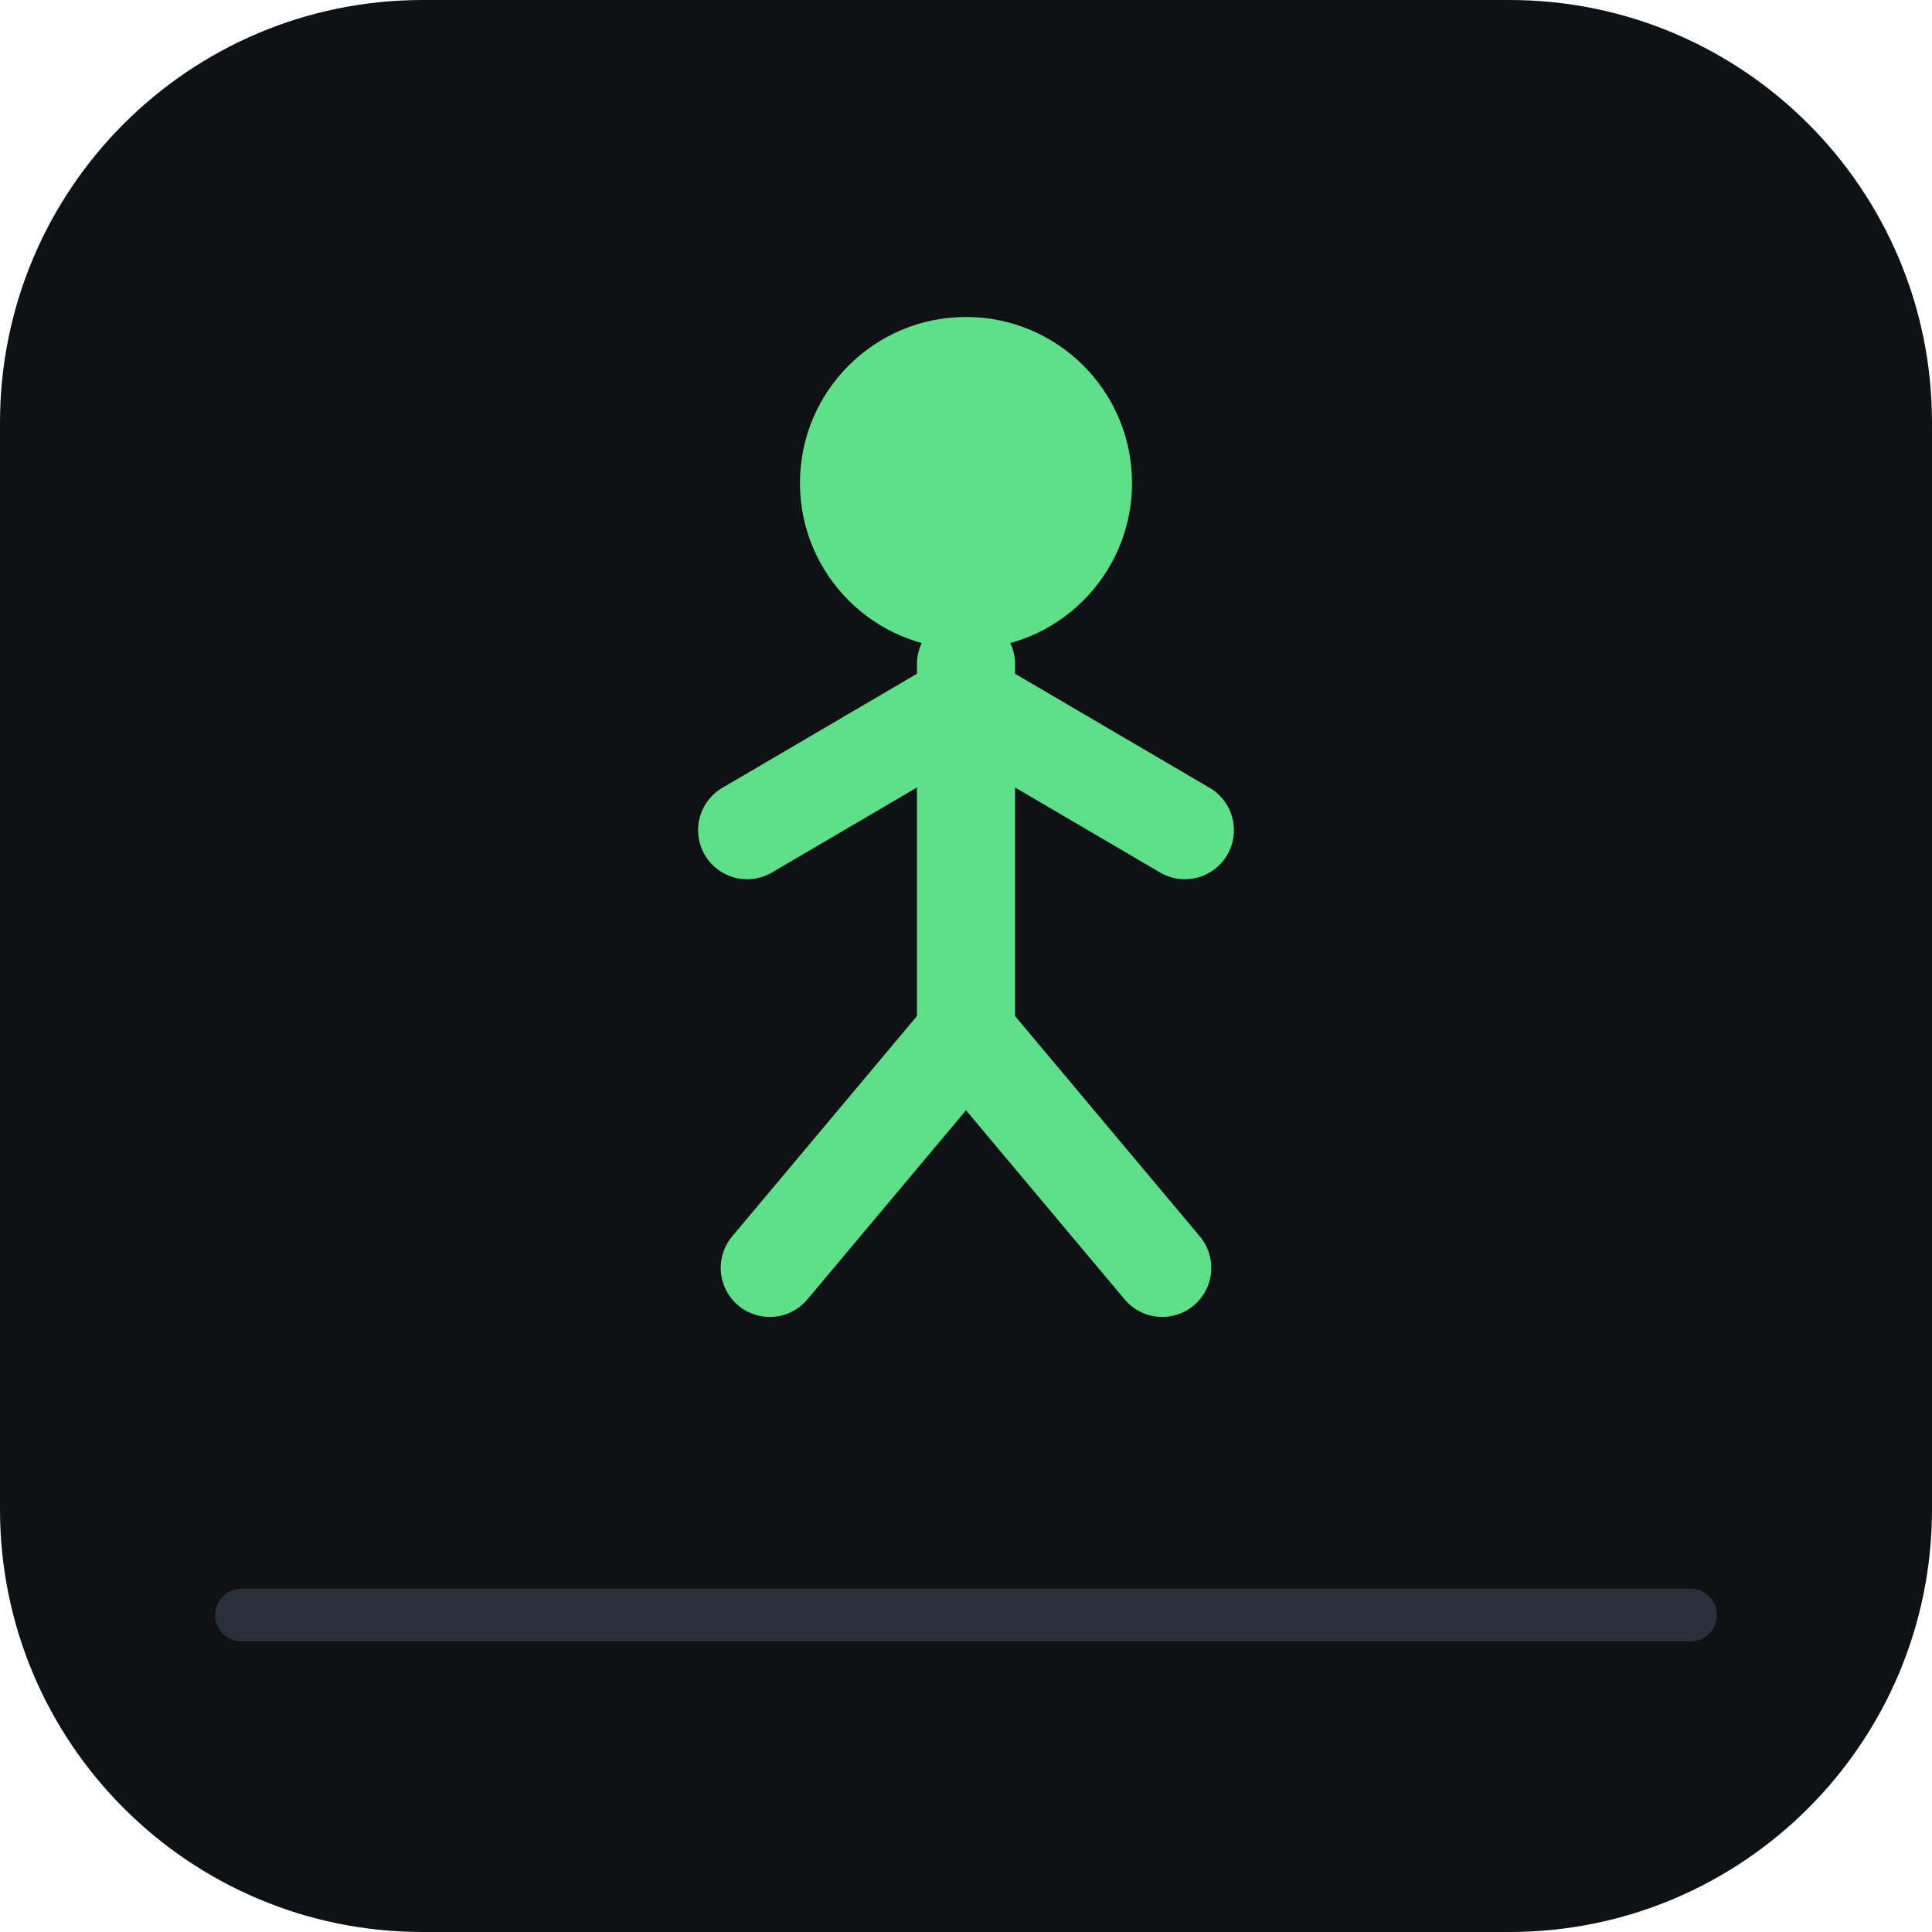
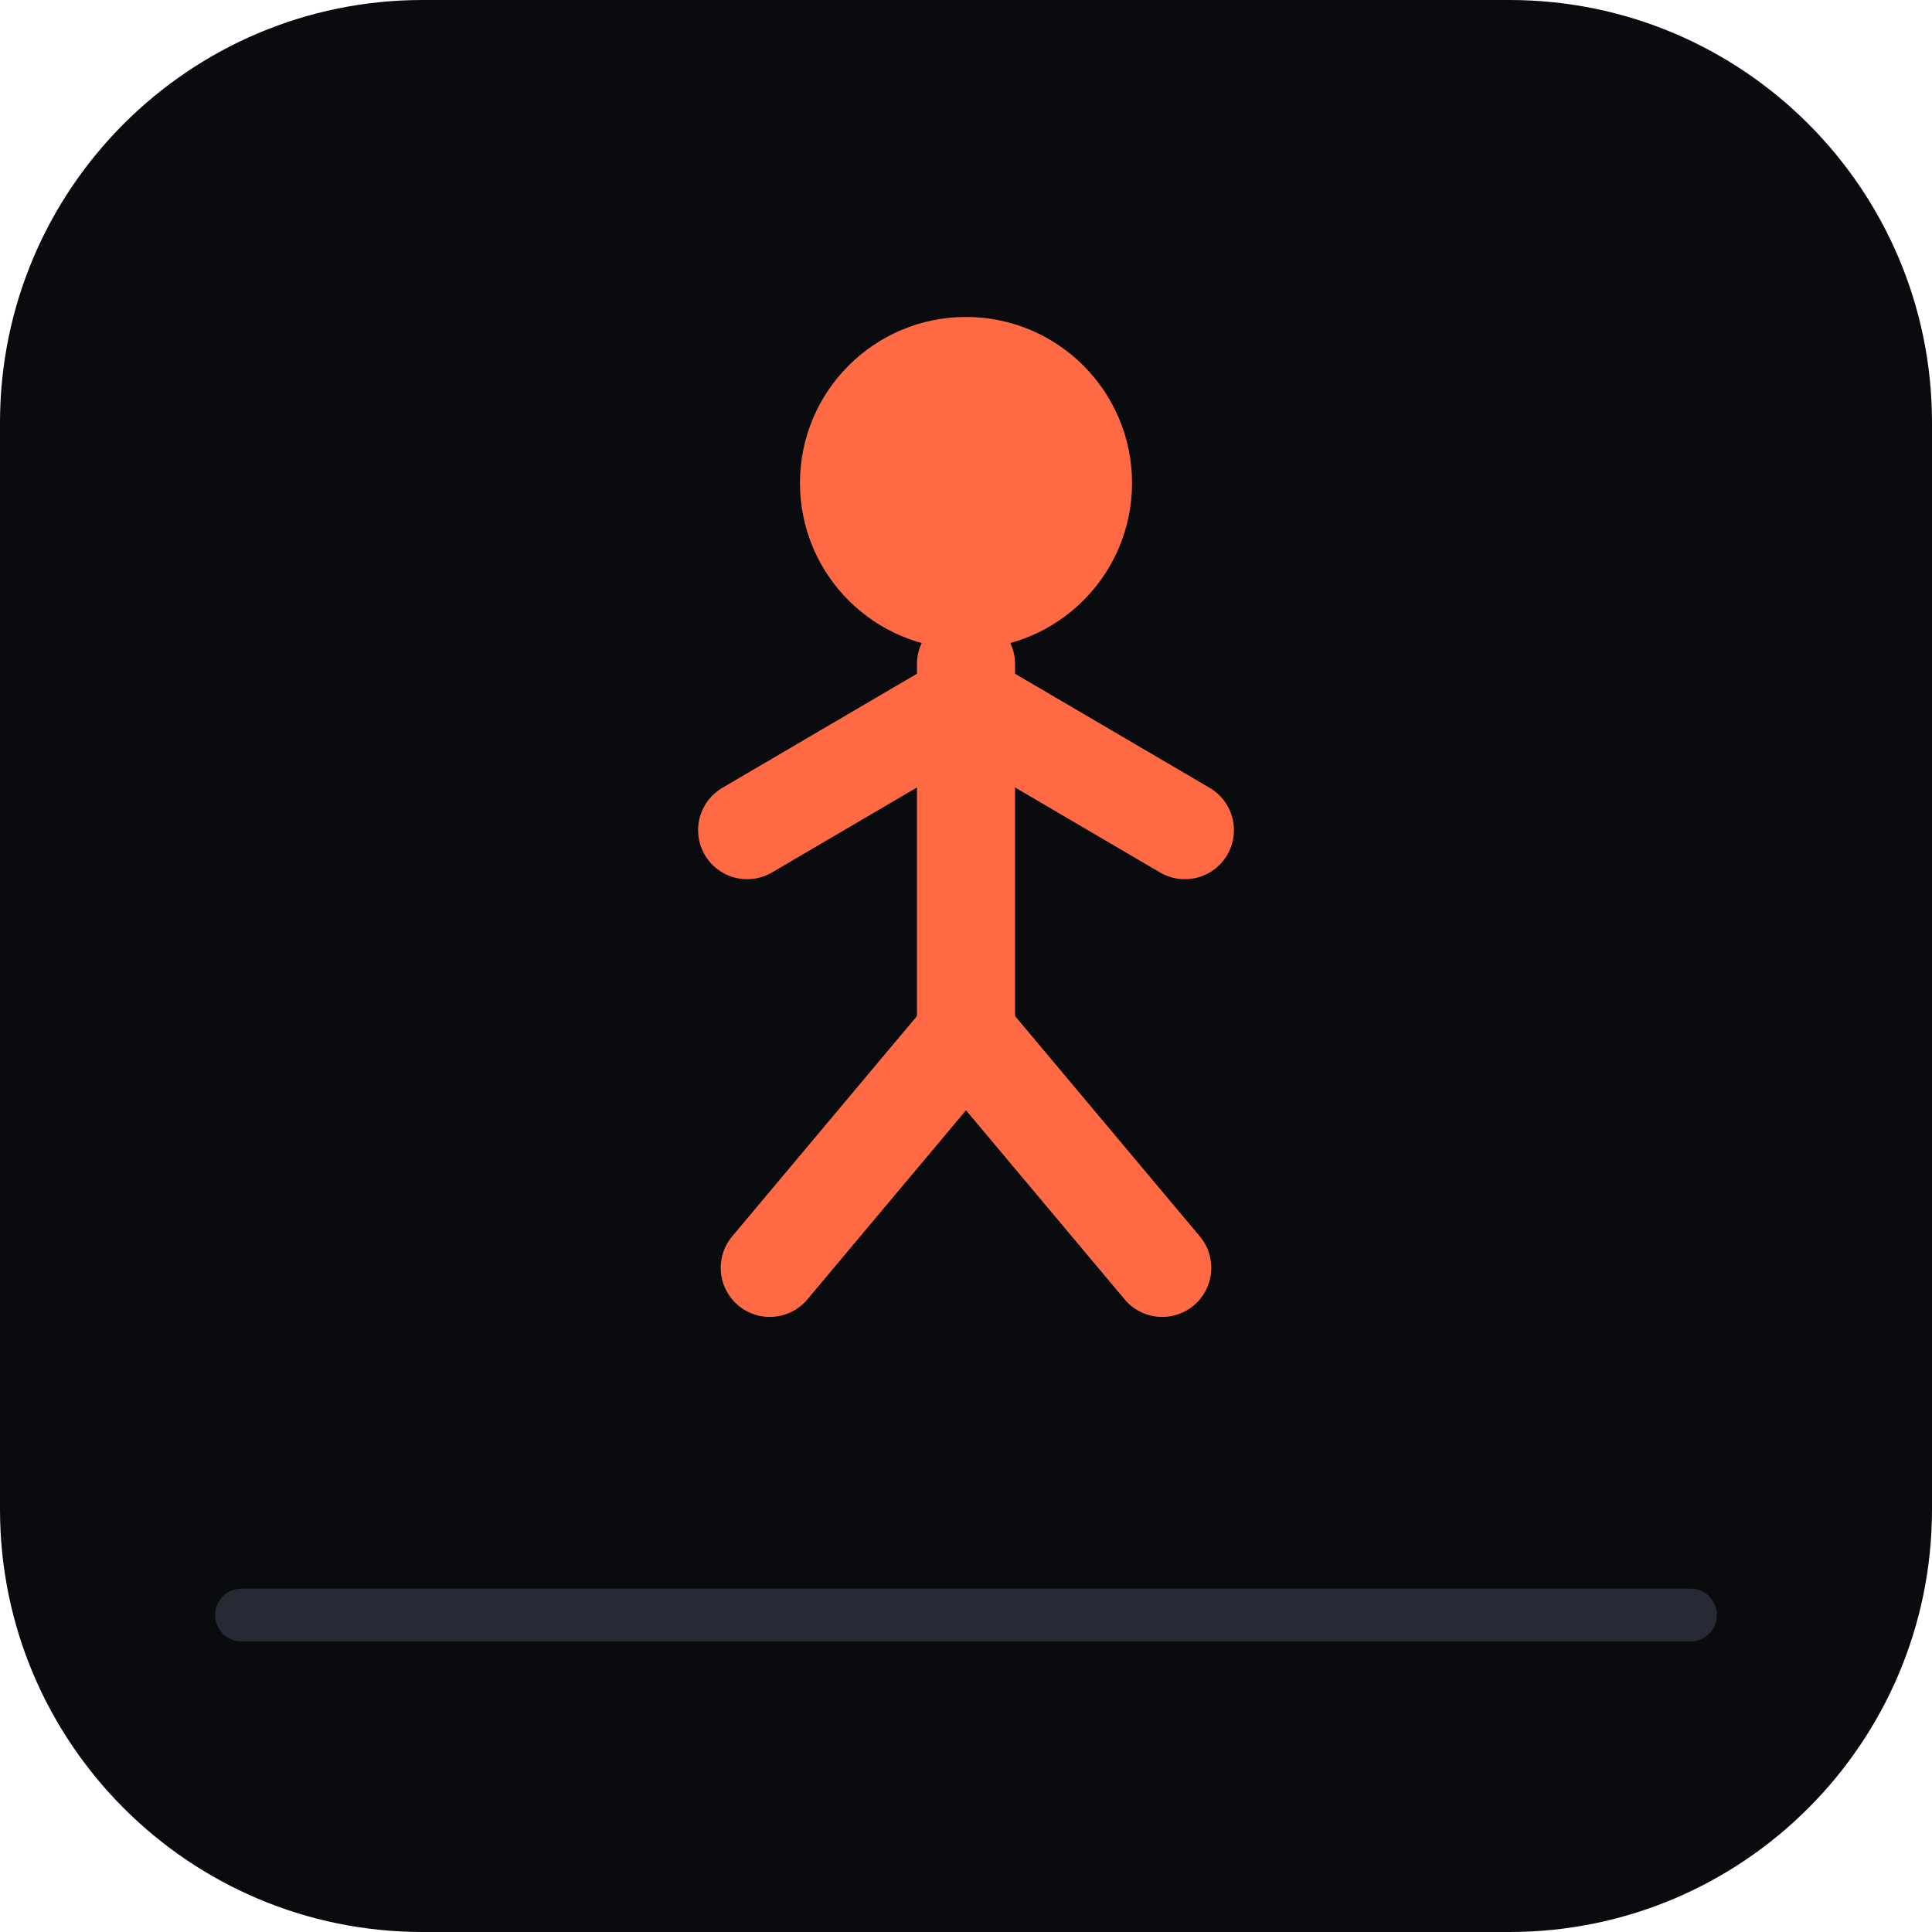
<svg xmlns="http://www.w3.org/2000/svg" viewBox="0 0 512 512">
-   <rect width="512" height="512" rx="112" fill="#0f1115" />
-   <line x1="64" y1="428" x2="448" y2="428" stroke="#2a2f3a" stroke-width="14" stroke-linecap="round" />
-   <g stroke="#5ee08a" stroke-width="26" stroke-linecap="round" fill="none">
+   <rect width="512" height="512" rx="112" fill="#0a0b0f" />
+   <line x1="64" y1="428" x2="448" y2="428" stroke="#262a34" stroke-width="14" stroke-linecap="round" />
+   <g stroke="#ff6a45" stroke-width="26" stroke-linecap="round" fill="none">
    <path d="M256 176v98" />
    <path d="M256 274l-52 62" />
    <path d="M256 274l52 62" />
    <path d="M256 186l-58 34" />
    <path d="M256 186l58 34" />
  </g>
-   <circle cx="256" cy="128" r="44" fill="#5ee08a" />
+   <circle cx="256" cy="128" r="44" fill="#ff6a45" />
</svg>
